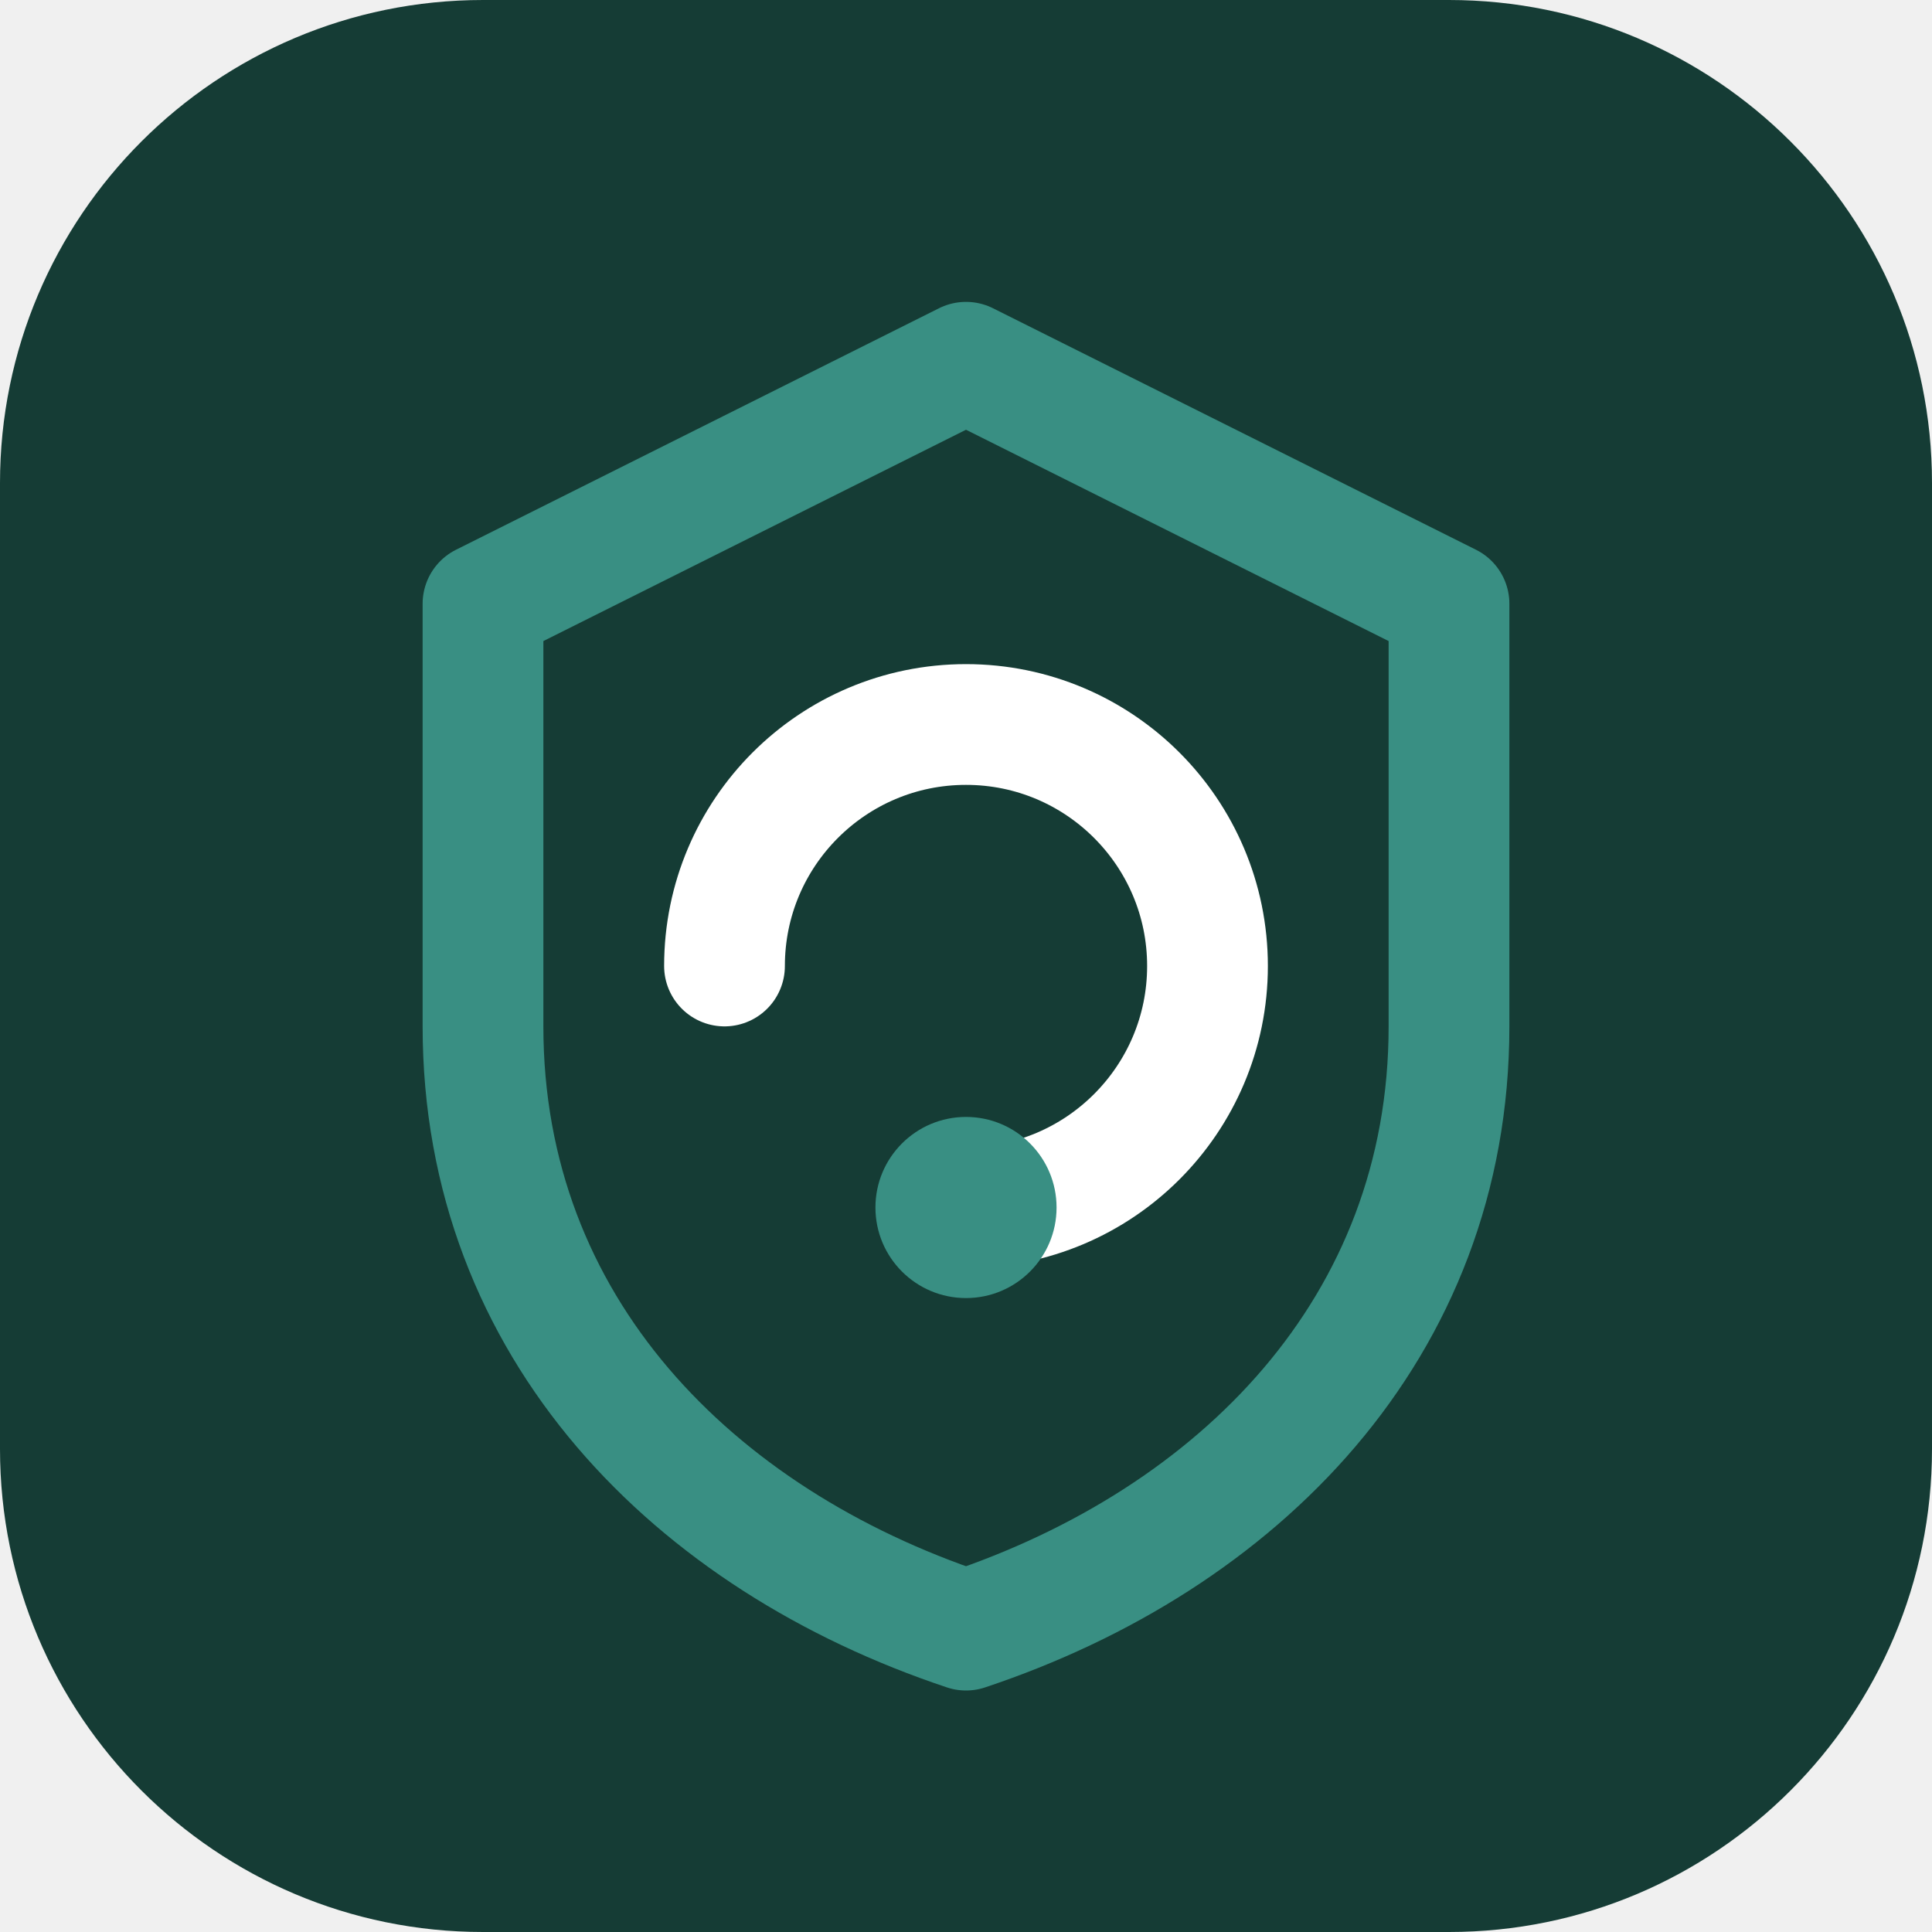
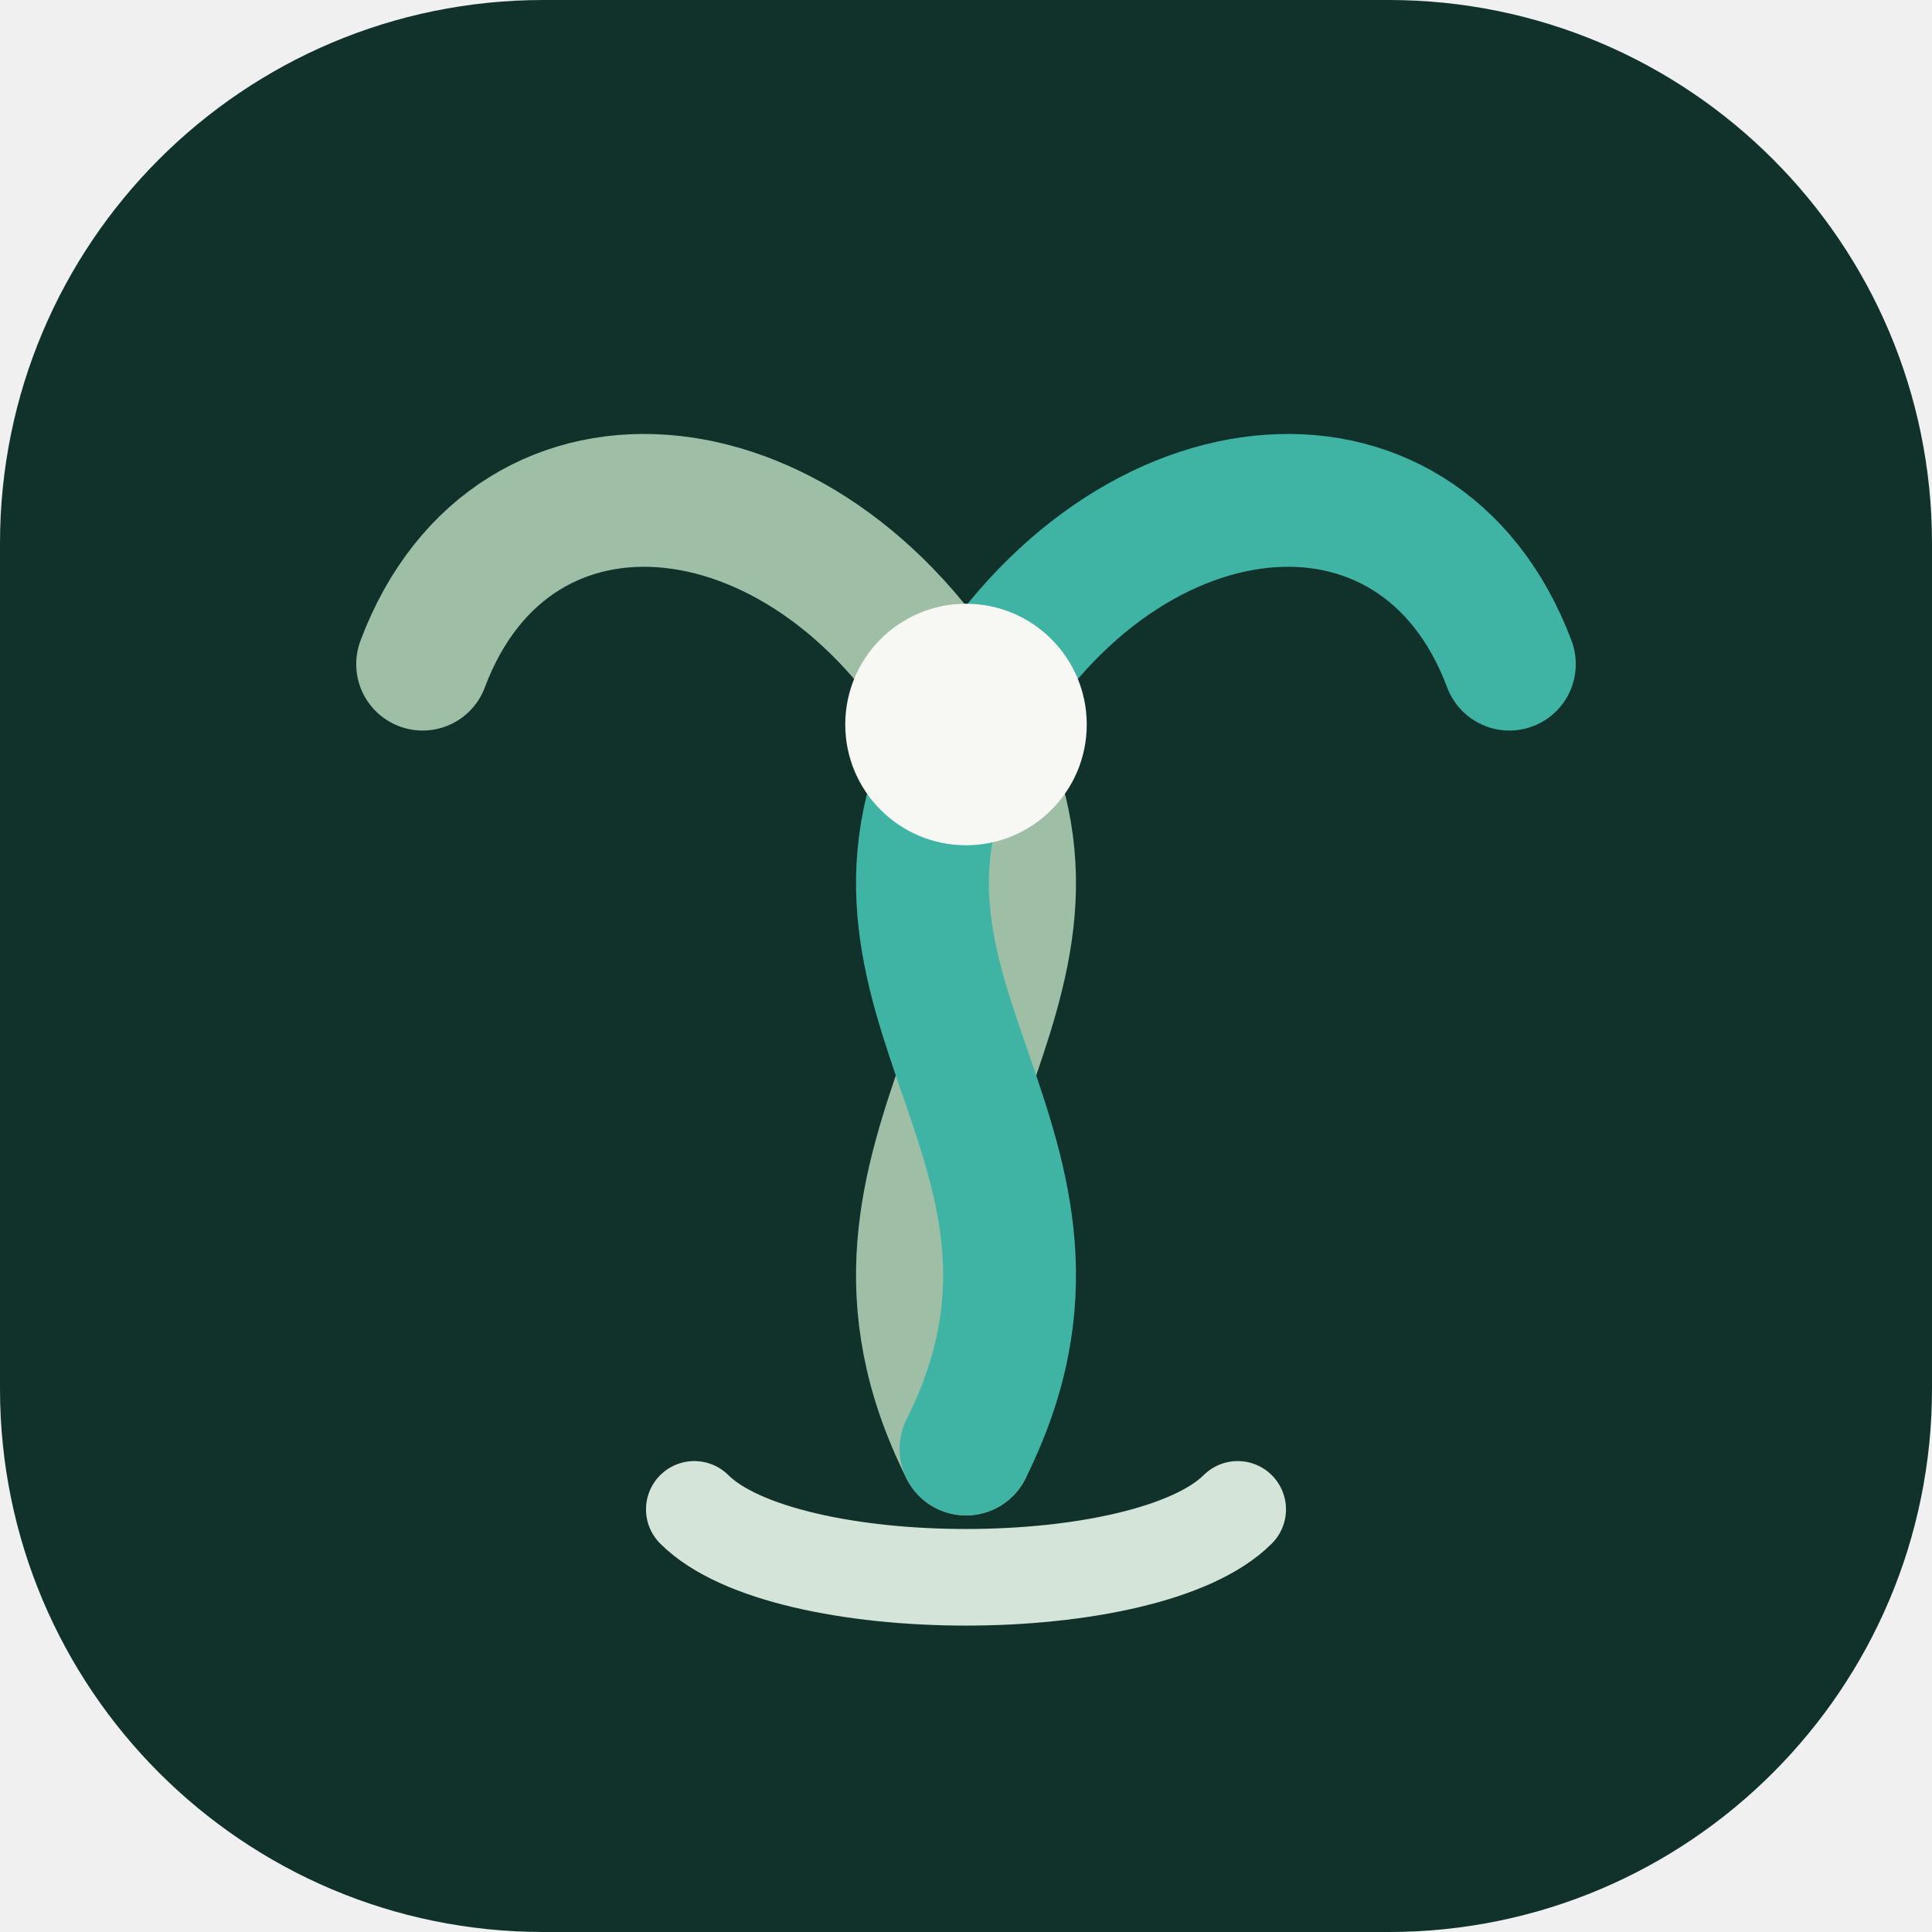
<svg xmlns="http://www.w3.org/2000/svg" viewBox="0 0 32 32" fill="none">
-   <rect width="32" height="32" rx="8" fill="#153C35" />
-   <path d="M16 6L24 10V17C24 22 20.5 25.5 16 27C11.5 25.5 8 22 8 17V10L16 6Z" stroke="#398F83" stroke-width="2" stroke-linecap="round" stroke-linejoin="round" />
-   <path d="M12 16C12 13.791 13.791 12 16 12C18.209 12 20 13.791 20 16C20 18.209 18.209 20 16 20" stroke="#FFFFFF" stroke-width="2" stroke-linecap="round" />
-   <circle cx="16" cy="20" r="1.5" fill="#398F83" />
+   <rect width="32" height="32" rx="9" fill="#11322B" />
+   <path d="M7 11C8.5 7 13.5 7.5 16 12C18.5 16.5 13.5 19 16 24" stroke="#9EBFA6" stroke-width="2.2" stroke-linecap="round" />
+   <path d="M25 11C23.5 7 18.5 7.5 16 12C13.5 16.5 18.5 19 16 24" stroke="#3FB4A5" stroke-width="2.2" stroke-linecap="round" />
+   <circle cx="16" cy="12" r="2" fill="#F7F8F4" />
+   <path d="M11.5 25C13 26.5 19 26.5 20.5 25" stroke="#D5E4D8" stroke-width="1.6" stroke-linecap="round" />
</svg>
